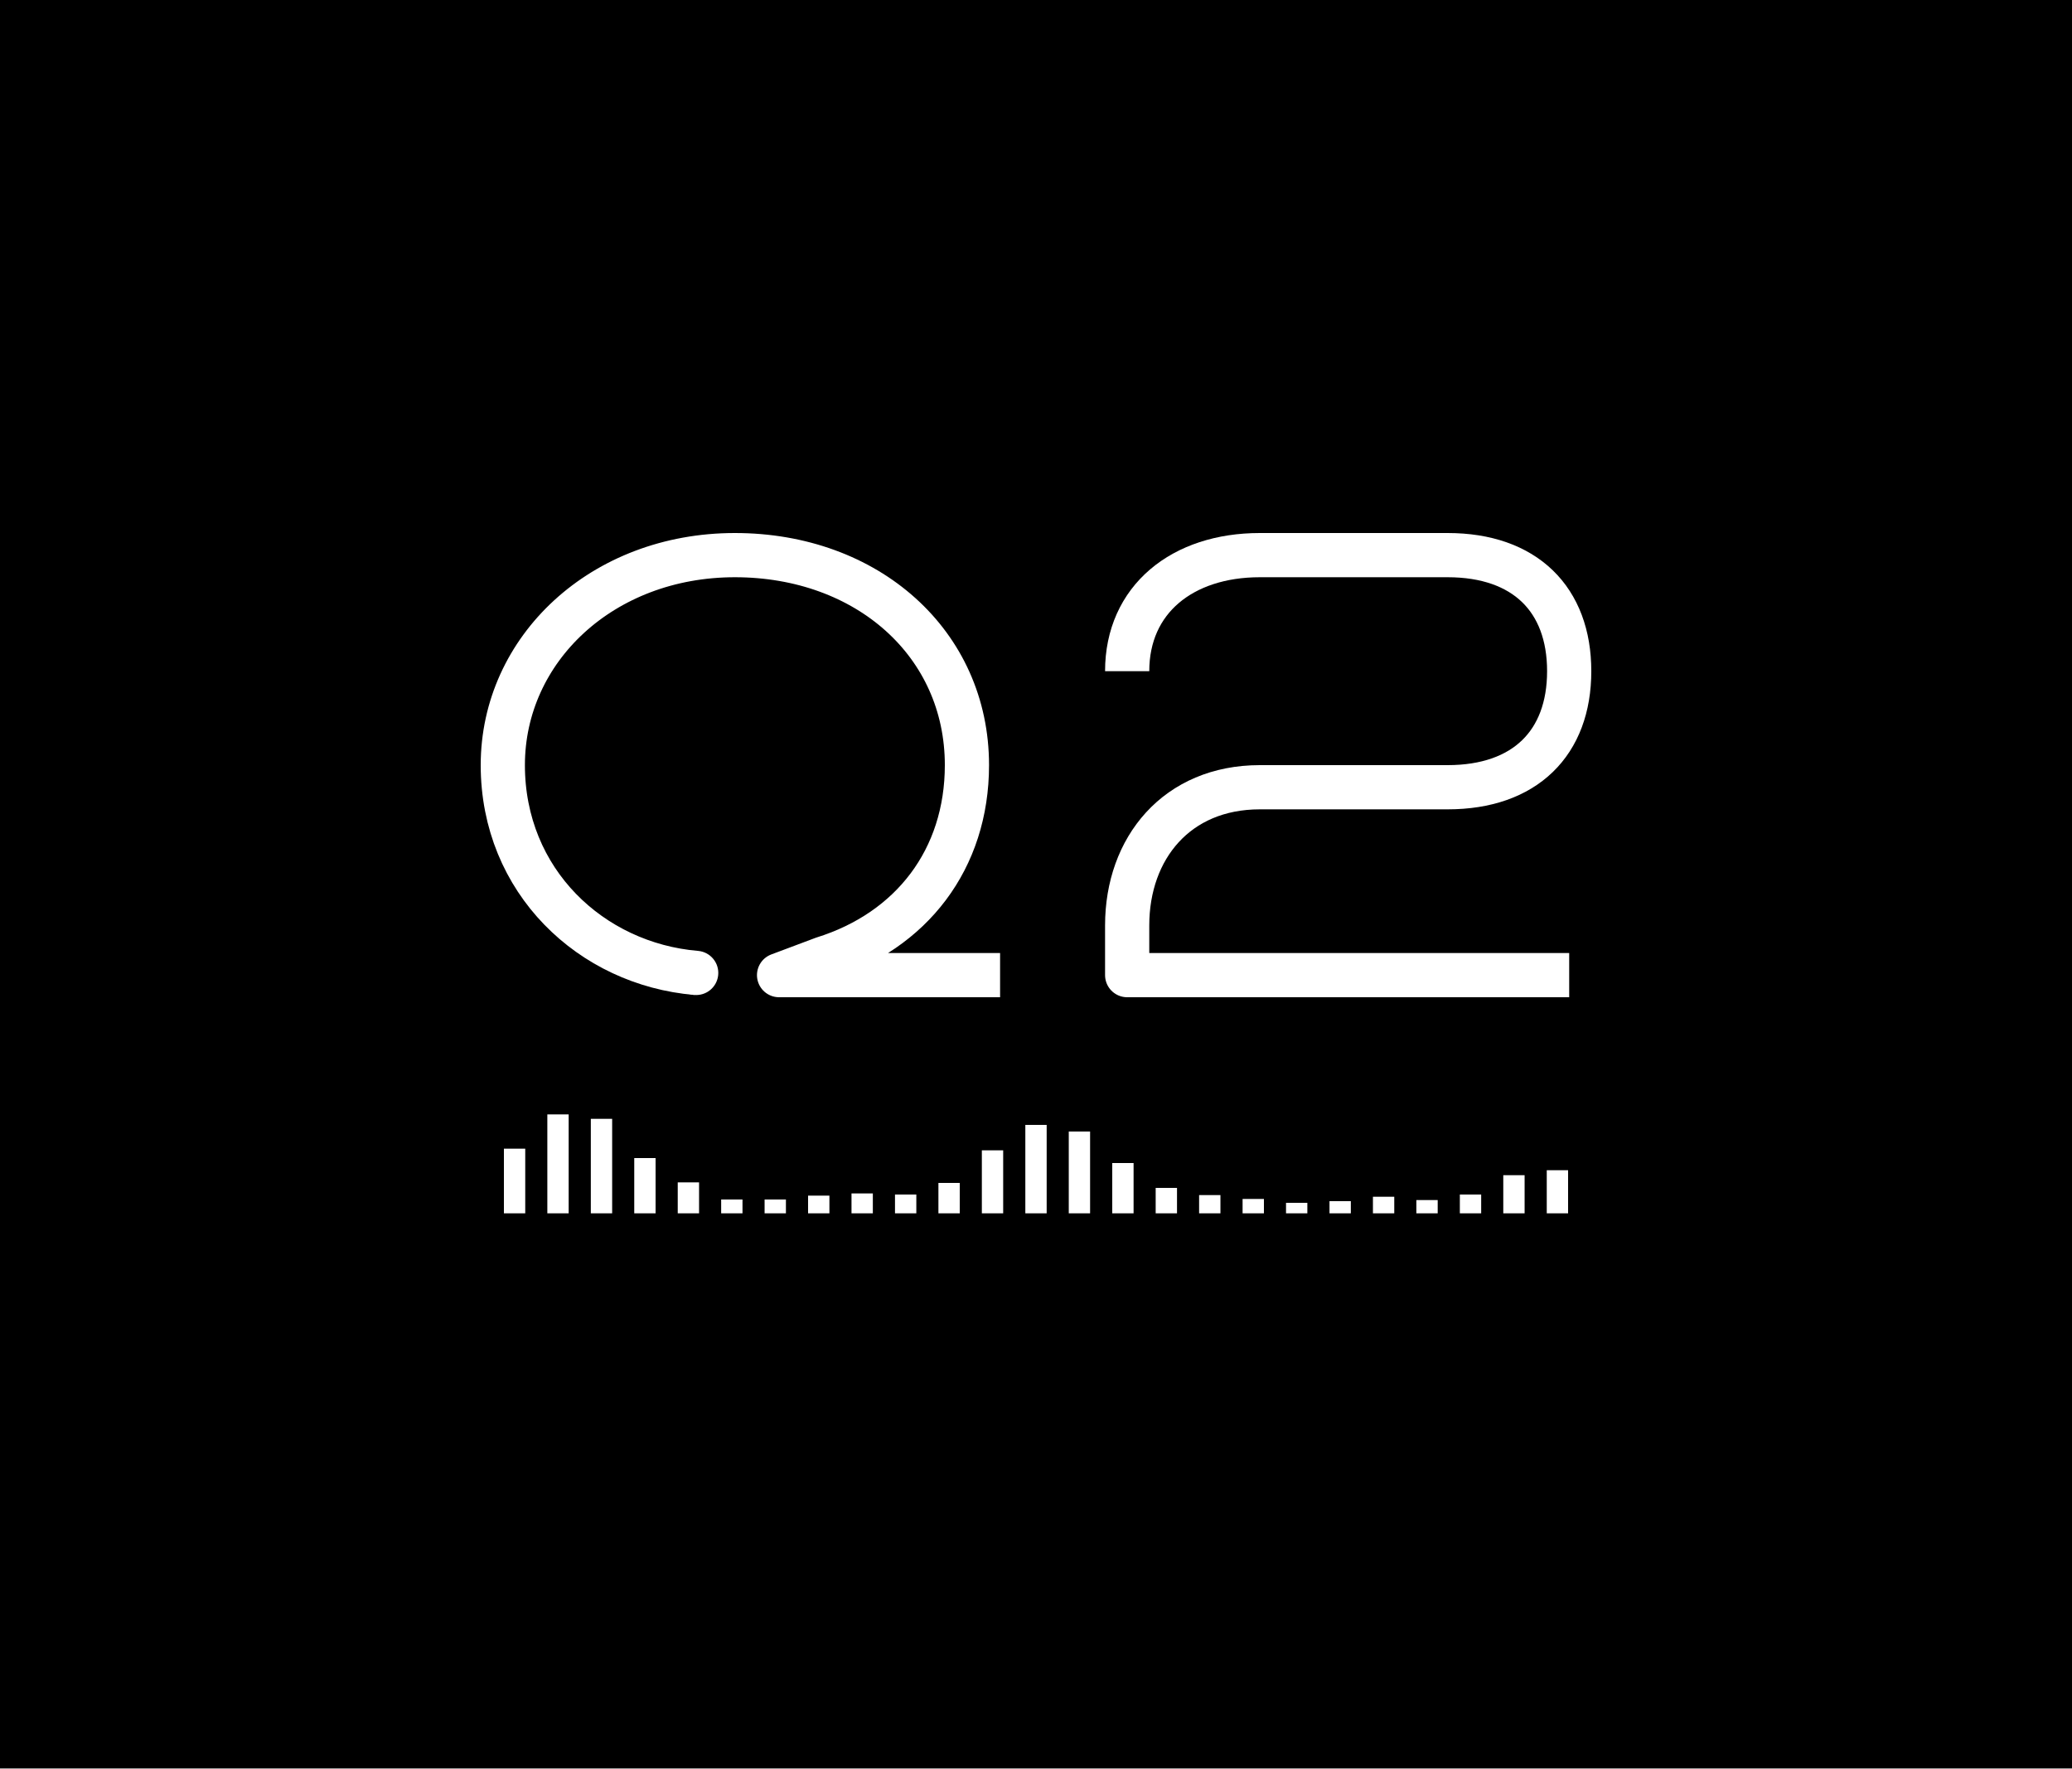
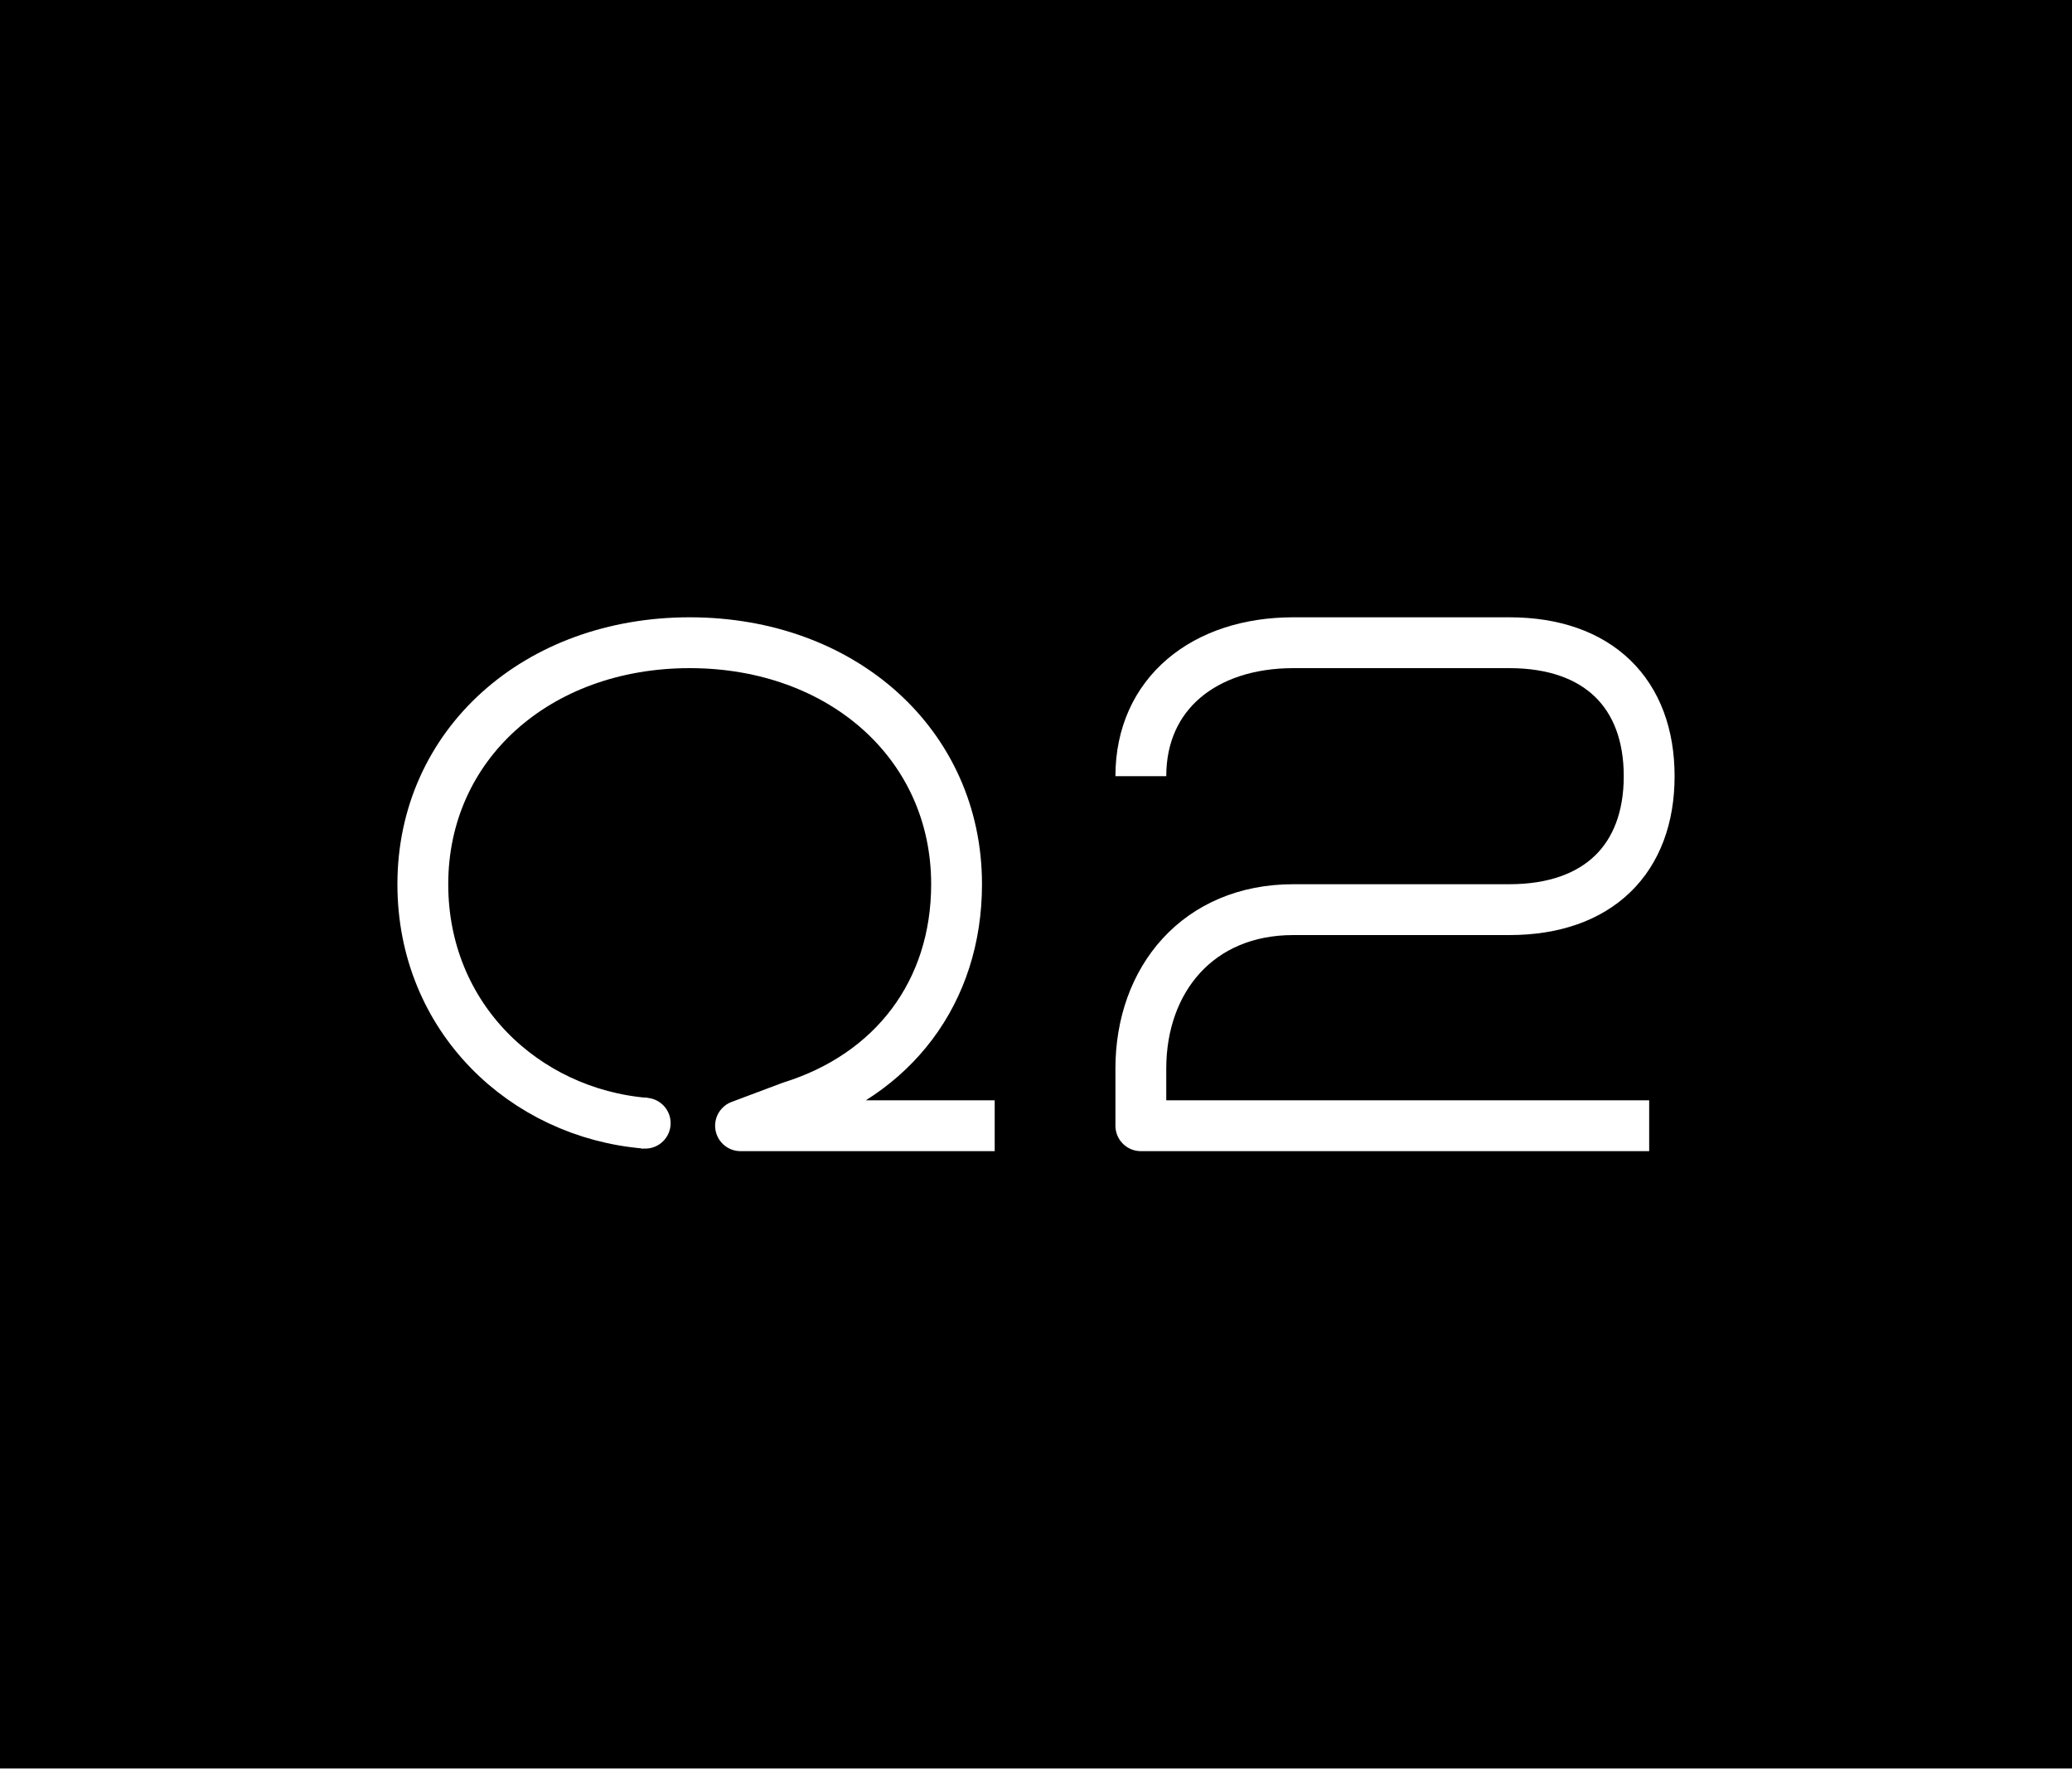
- <svg xmlns="http://www.w3.org/2000/svg" id="Capa_1" version="1.1" viewBox="0 0 375 320">
-   <defs>
-     <style>
-       .st0 {
-         fill: #fff;
-       }
- 
-       .st1 {
-         fill: none;
-         stroke: #fff;
-         stroke-linejoin: round;
-         stroke-width: 8px;
-       }
-     </style>
-   </defs>
-   <rect width="375" height="320" />
-   <g id="Q2_logo">
-     <path class="st1" d="M126,176.05c-19-1.6-35-16.6-35-37.6s18-38,42-38,42,16,42,38c0,17-10,30-26,35l-8,3h40" />
-     <circle class="st0" cx="126" cy="176.05" r="4" />
-     <path class="st1" d="M204,121.45c0-13,10-21,24-21h34c14,0,22,8,22,21s-8,21-22,21h-34c-15,0-24,11-24,25v9h80" />
-   </g>
-   <g id="Visualizer">
-     <rect id="_x35_0" class="st0" x="91.2" y="207.85" width="3.86" height="11.7" />
-     <rect id="_x34_8" class="st0" x="99.06" y="201.65" width="3.86" height="17.9" />
-     <rect id="_x34_6" class="st0" x="106.93" y="202.45" width="3.86" height="17.1" />
-     <rect id="_x34_4" class="st0" x="114.79" y="209.55" width="3.86" height="10" />
-     <rect id="_x34_2" class="st0" x="122.66" y="213.95" width="3.86" height="5.6" />
-     <rect id="_x34_0" class="st0" x="130.52" y="217.05" width="3.86" height="2.5" />
-     <rect id="_x33_8" class="st0" x="138.38" y="217.05" width="3.86" height="2.5" />
-     <rect id="_x33_6" class="st0" x="146.25" y="216.35" width="3.86" height="3.2" />
-     <rect id="_x33_4" class="st0" x="154.11" y="215.95" width="3.86" height="3.6" />
-     <rect id="_x33_2" class="st0" x="161.98" y="216.15" width="3.86" height="3.4" />
-     <rect id="_x33_0" class="st0" x="169.84" y="214.05" width="3.86" height="5.5" />
-     <rect id="_x32_8" class="st0" x="177.7" y="208.15" width="3.86" height="11.4" />
-     <rect id="_x32_6" class="st0" x="185.57" y="203.55" width="3.86" height="16" />
-     <rect id="_x32_4" class="st0" x="193.43" y="204.75" width="3.86" height="14.8" />
-     <rect id="_x32_2" class="st0" x="201.3" y="210.45" width="3.86" height="9.1" />
-     <rect id="_x32_0" class="st0" x="209.16" y="214.95" width="3.86" height="4.6" />
-     <rect id="_x31_8" class="st0" x="217.02" y="216.25" width="3.86" height="3.3" />
-     <rect id="_x31_6" class="st0" x="224.89" y="216.95" width="3.86" height="2.6" />
-     <rect id="_x31_4" class="st0" x="232.75" y="217.65" width="3.86" height="1.9" />
-     <rect id="_x31_2" class="st0" x="240.62" y="217.35" width="3.86" height="2.2" />
-     <rect id="_x31_0" class="st0" x="248.48" y="216.55" width="3.86" height="3" />
-     <rect id="_x38_" class="st0" x="256.34" y="217.15" width="3.86" height="2.4" />
-     <rect id="_x36_" class="st0" x="264.21" y="216.15" width="3.86" height="3.4" />
-     <rect id="_x34_" class="st0" x="272.07" y="212.65" width="3.86" height="6.9" />
-     <rect id="_x32_" class="st0" x="279.94" y="211.75" width="3.86" height="7.8" />
+ <svg xmlns="http://www.w3.org/2000/svg" width="375" height="320" viewBox="0 0 375 320">
+   <rect width="375" height="320" fill="#000" />
+   <g transform="translate(187.5 160) scale(1.15) translate(-187.5 -144)" fill="none" stroke="#fff" stroke-width="8" stroke-linecap="butt" stroke-linejoin="round">
+     <path d="M126 181.6 C107 180 91 165 91 144 C91 122 109 106 133 106 C157 106 175 122 175 144 C175 161 165 174 149 179 L141 182 H181" />
+     <circle cx="126" cy="181.6" r="4" fill="#fff" stroke="none" />
+     <path d="M204 127 C204 114 214 106 228 106 H262 C276 106 284 114 284 127 S276 148 262 148 H228 C213 148 204 159 204 173 V182 H284" />
  </g>
</svg>
